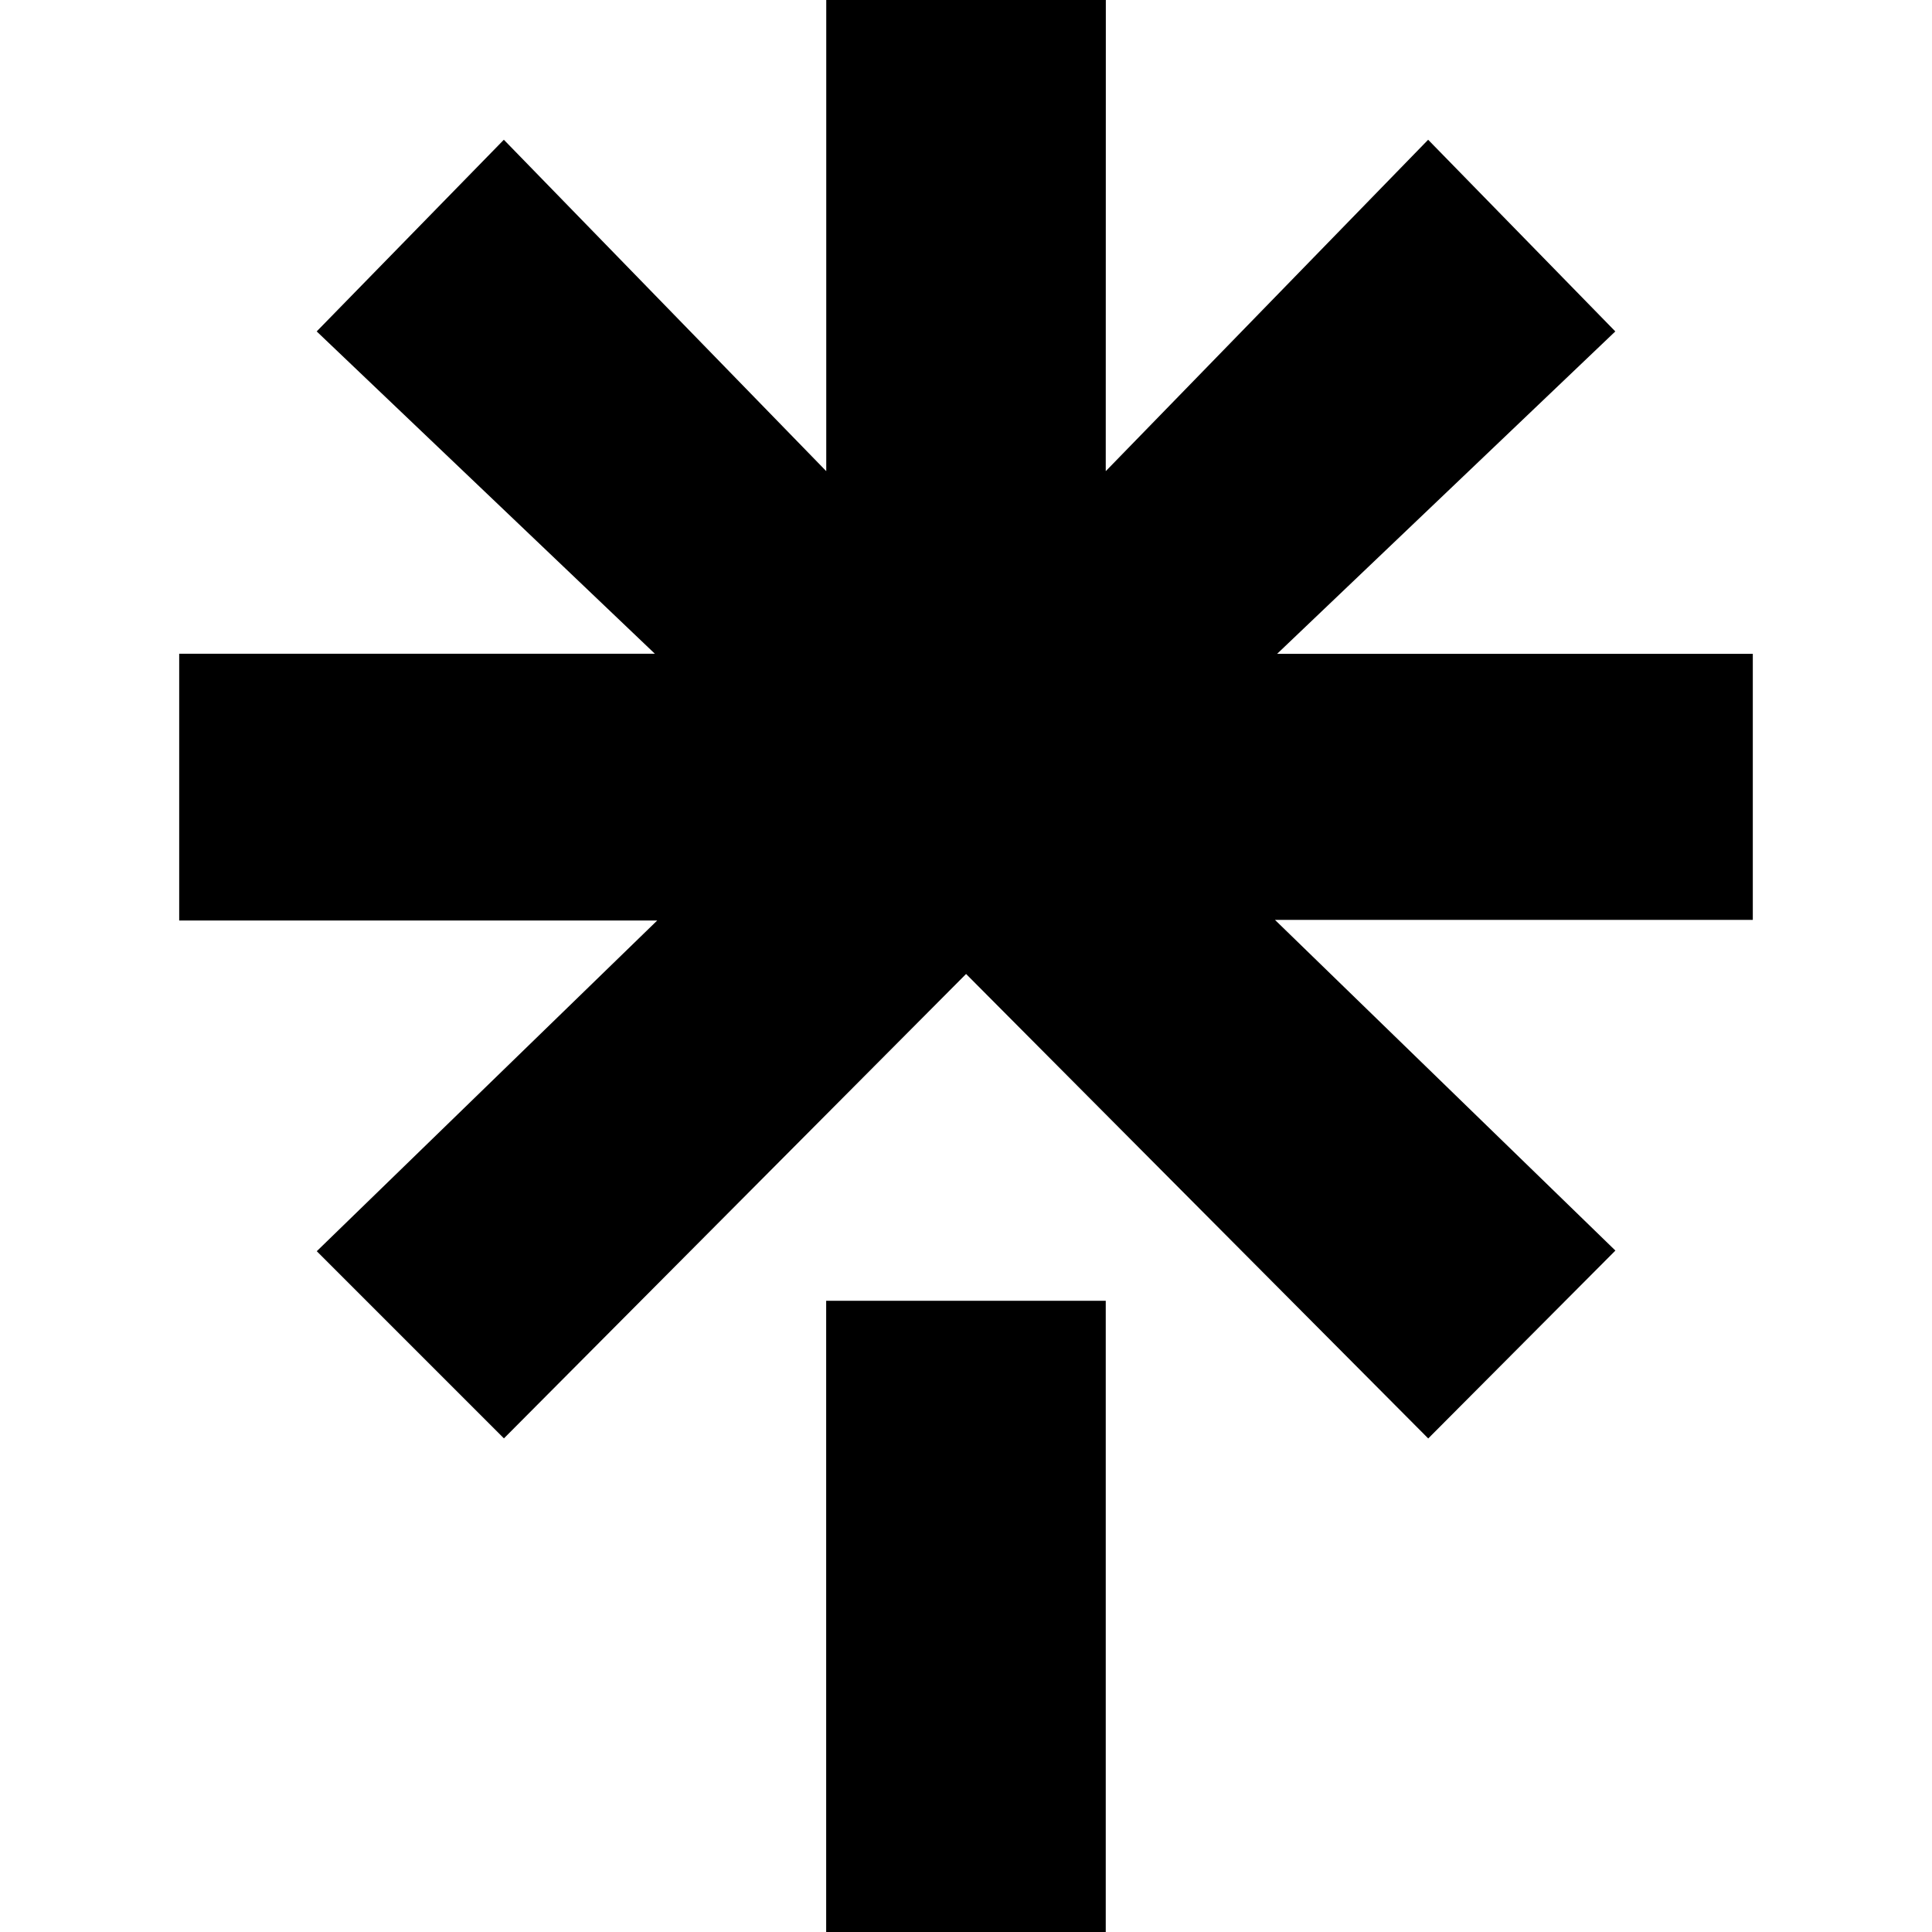
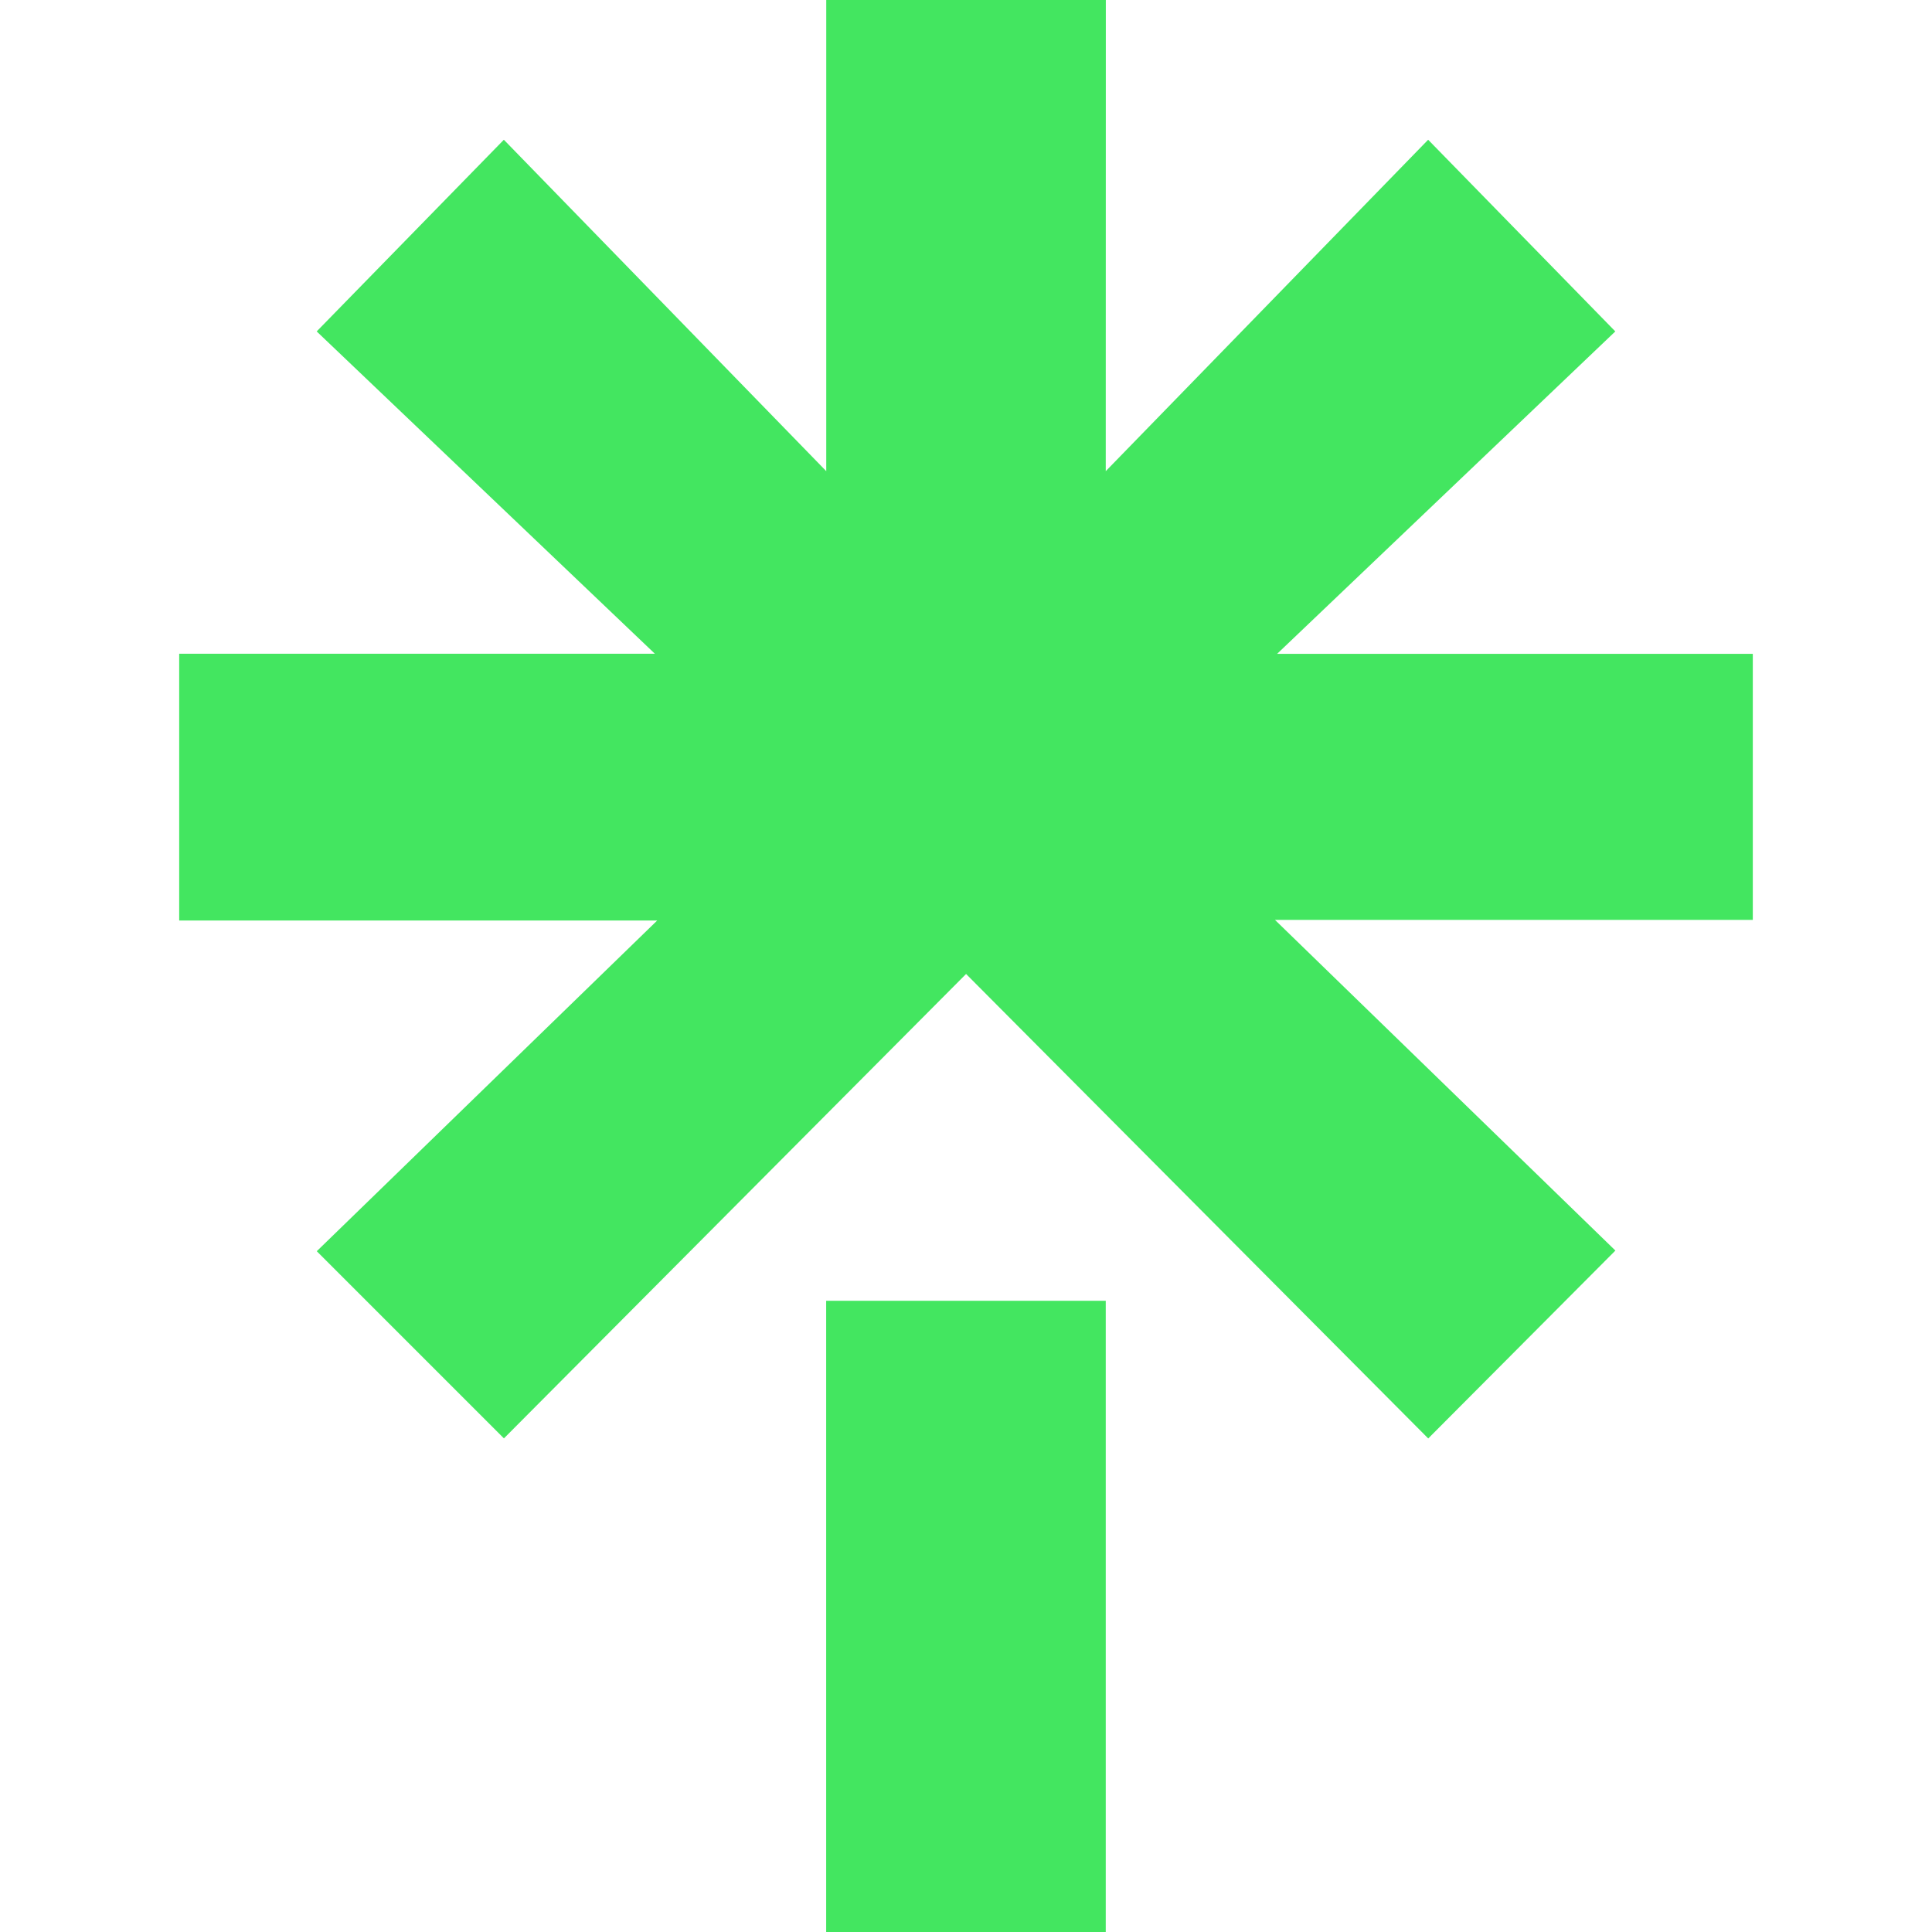
<svg xmlns="http://www.w3.org/2000/svg" role="img" viewBox="0 0 24 24" id="Linktree--Streamline-Simple-Icons" height="24" width="24">
-   <path d="m13.736 5.853 4.005 -4.117 2.325 2.381 -4.201 4.005h5.909v3.305h-5.936l4.229 4.108 -2.325 2.334L12.001 12.099l-5.741 5.769 -2.325 -2.325 4.229 -4.108h-5.938V8.121h5.909L3.934 4.117l2.325 -2.381 4.005 4.117V0h3.473zm-3.473 10.306h3.473V24h-3.473z" fill="#000000" stroke-width="1" />
+   <path d="m13.736 5.853 4.005 -4.117 2.325 2.381 -4.201 4.005h5.909v3.305h-5.936l4.229 4.108 -2.325 2.334L12.001 12.099l-5.741 5.769 -2.325 -2.325 4.229 -4.108h-5.938V8.121h5.909L3.934 4.117l2.325 -2.381 4.005 4.117V0h3.473zm-3.473 10.306h3.473V24h-3.473z" fill="#43e660" stroke-width="1" />
</svg>
